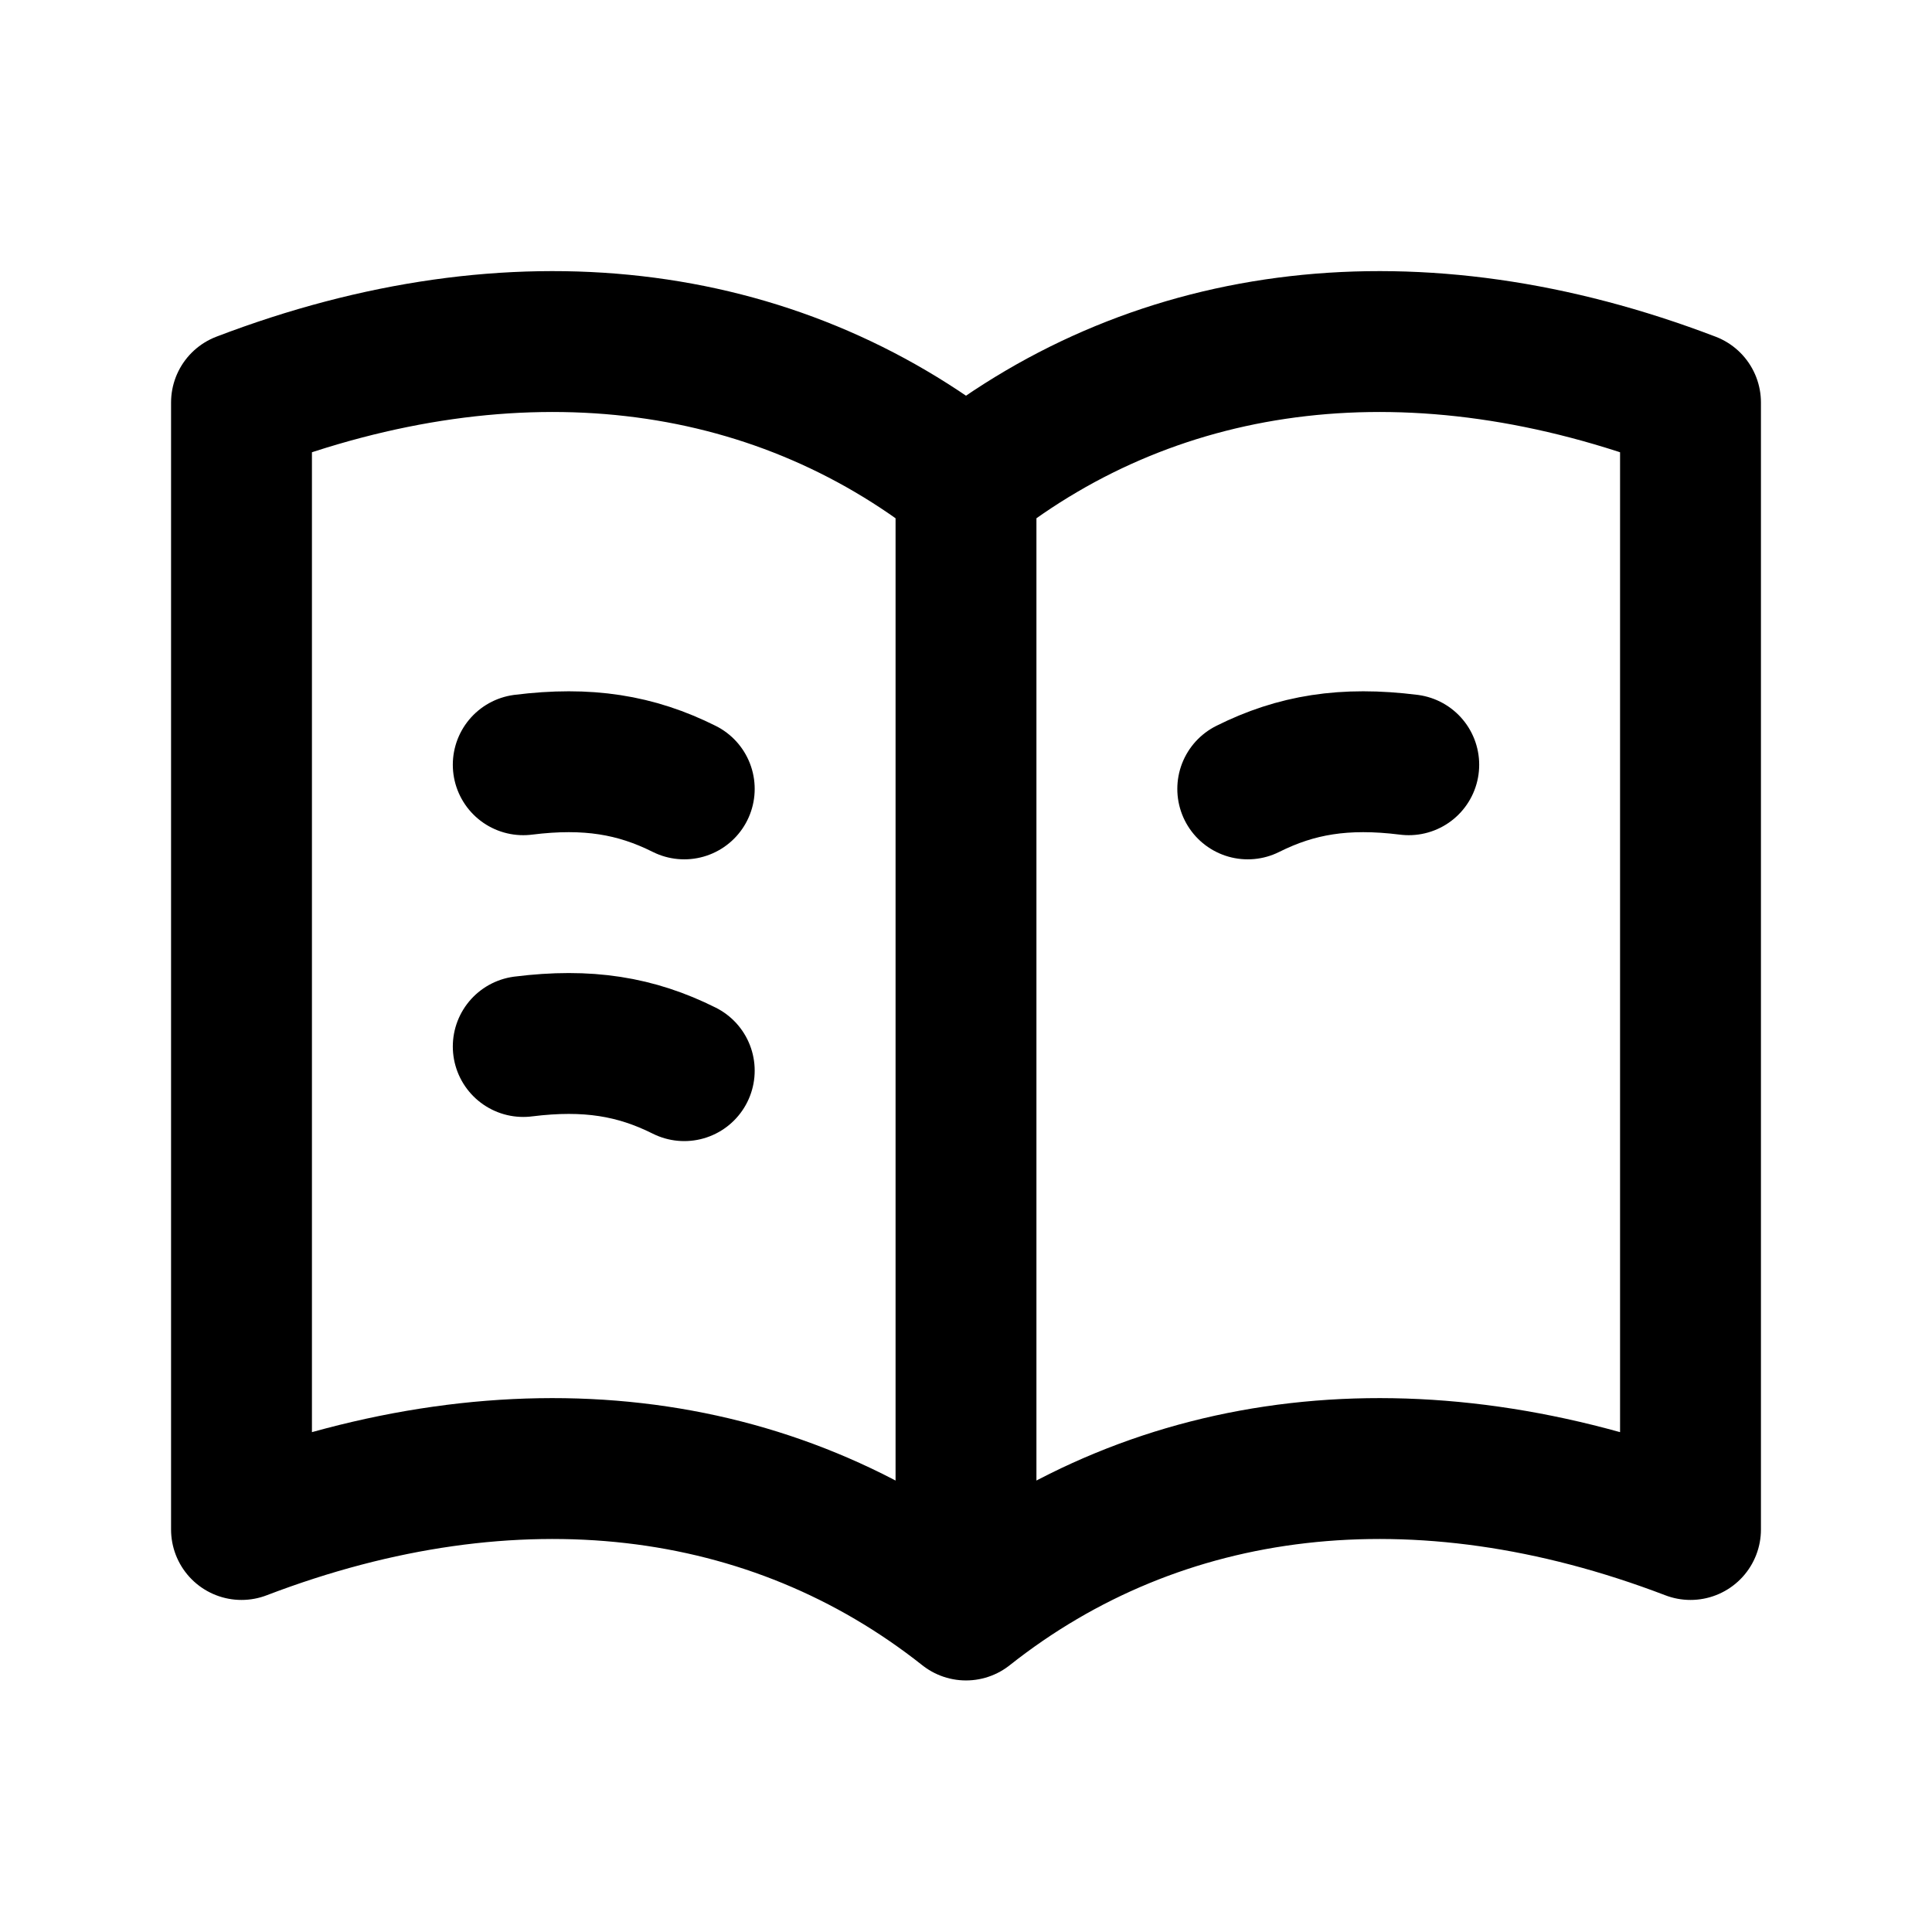
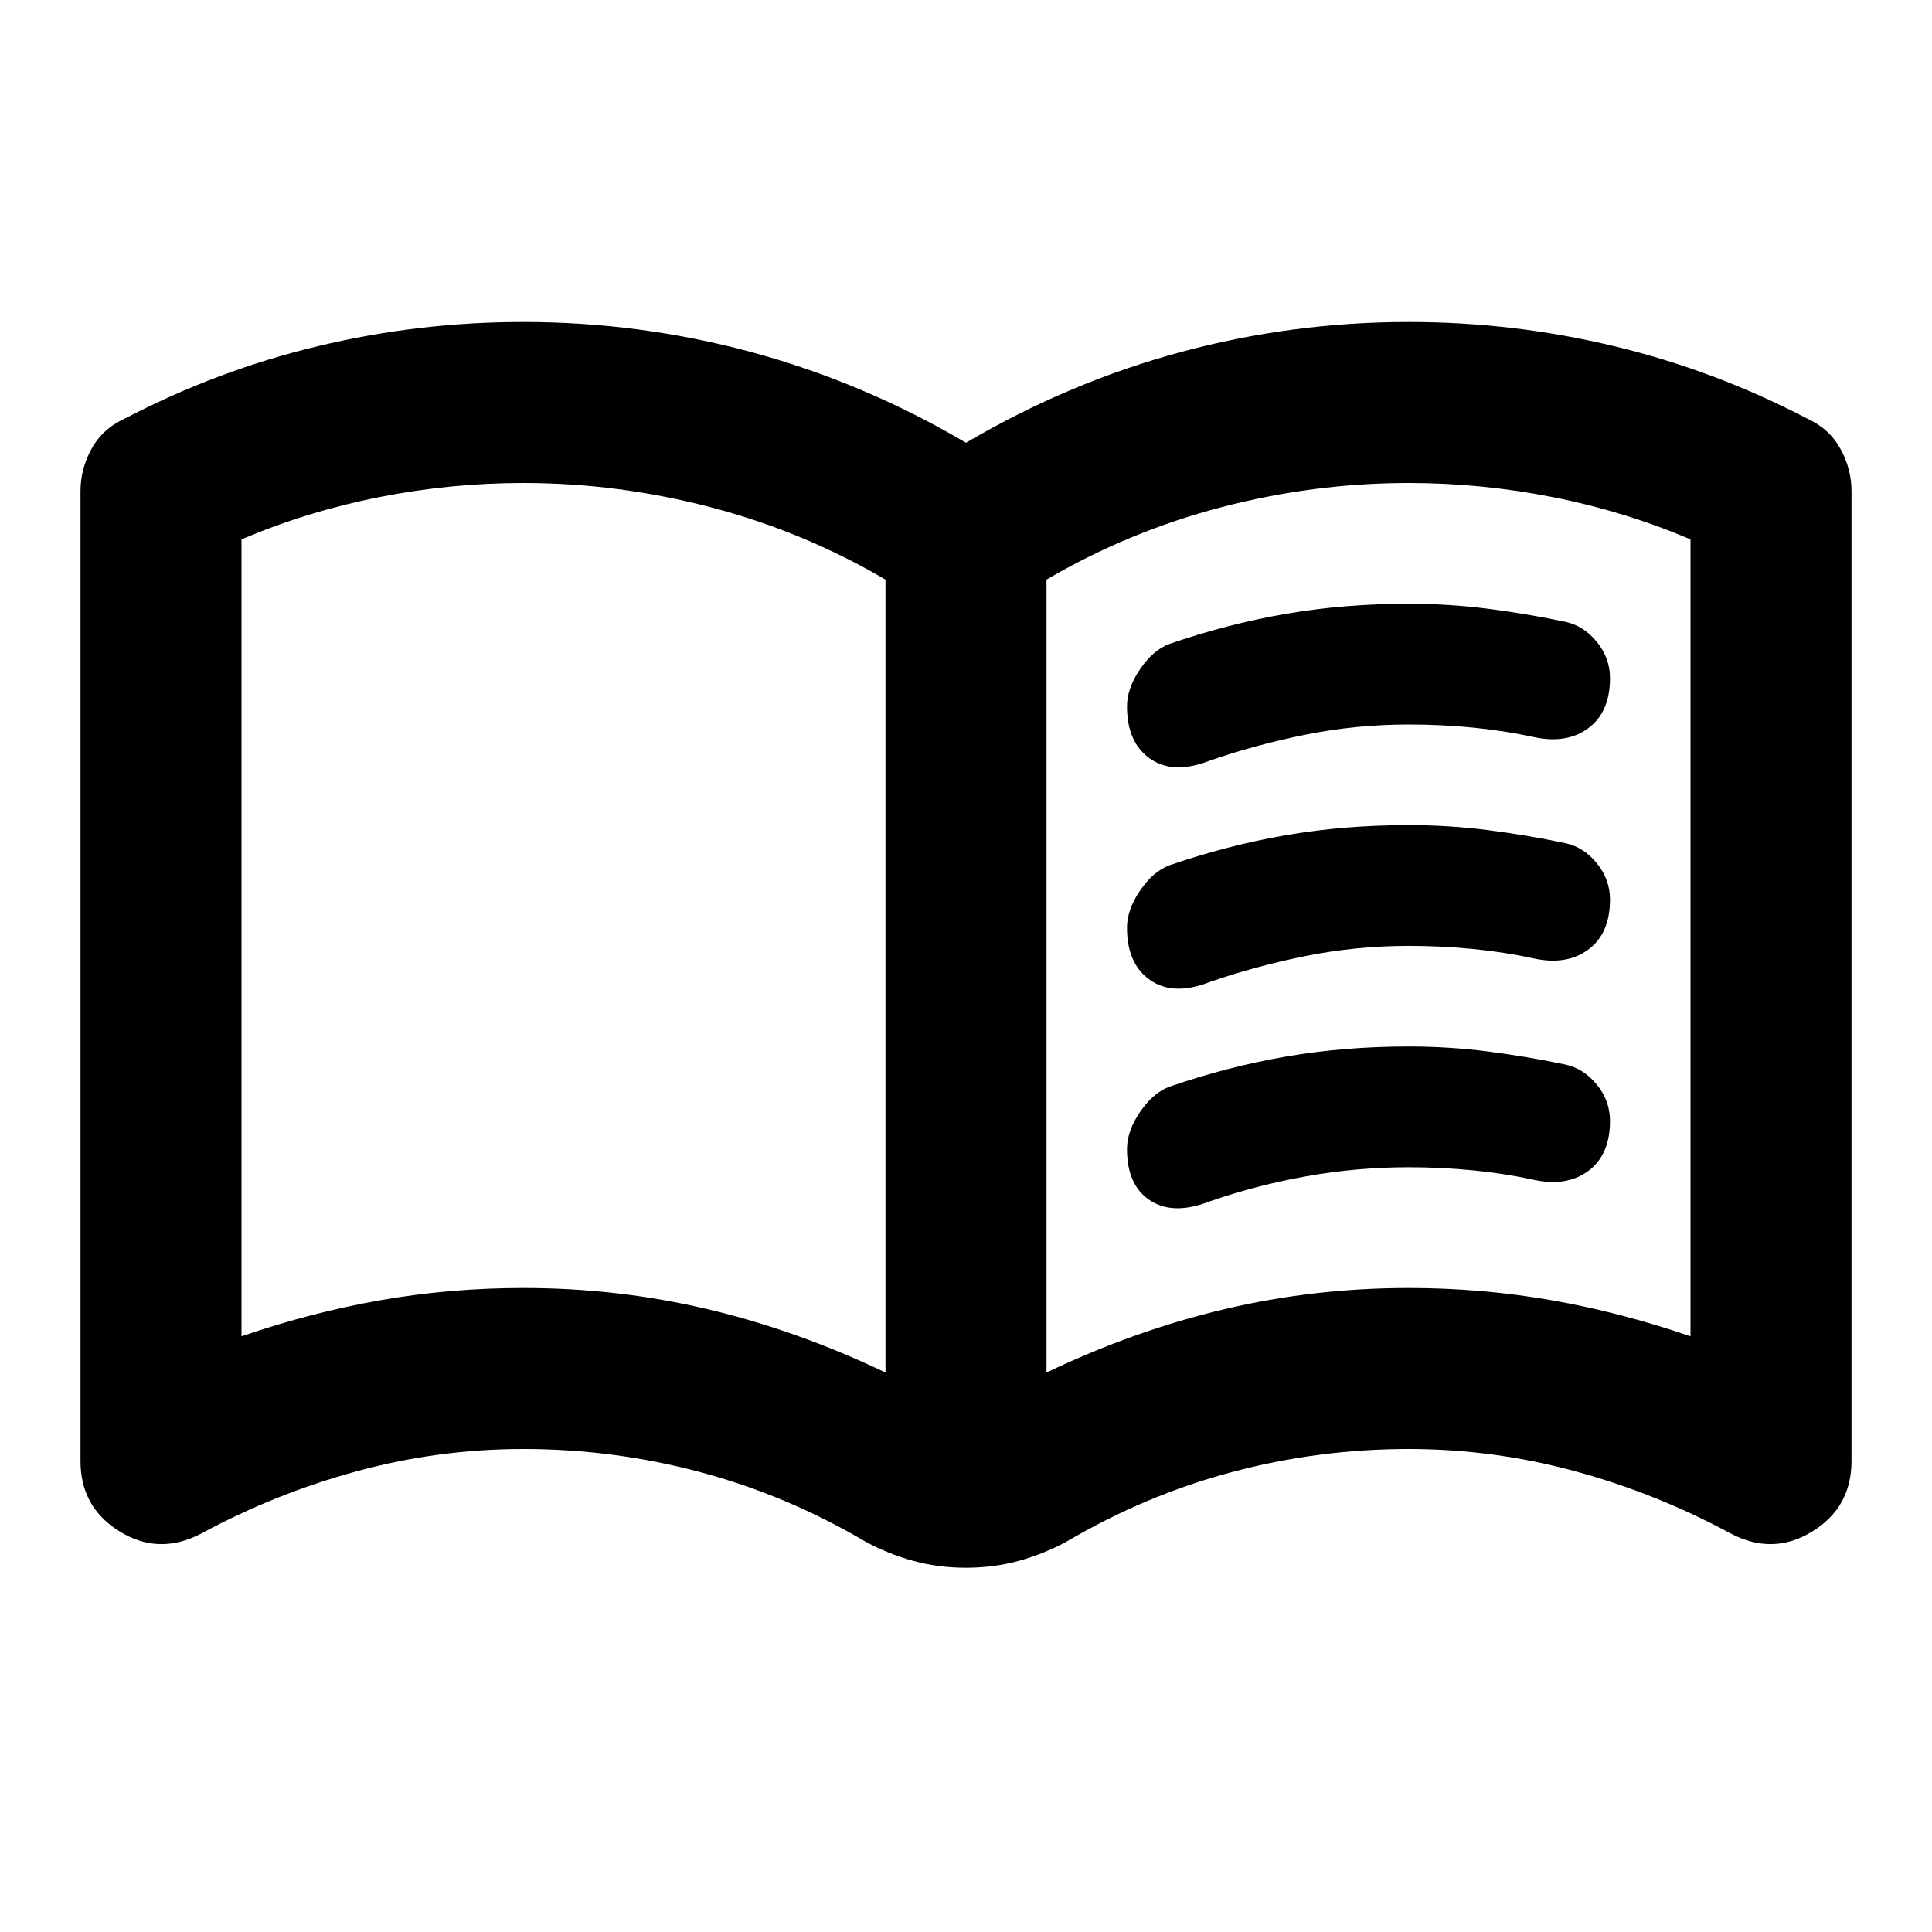
- <svg xmlns="http://www.w3.org/2000/svg" viewBox="0 0 24 24" fill="none" stroke="currentColor" stroke-width="1.75" stroke-linecap="round" stroke-linejoin="round">
-   <path d="M12 6c-2.4-1.9-5.6-2.3-9-1v14c3.4-1.3 6.6-.9 9 1 2.4-1.9 5.6-2.3 9-1V5c-3.4-1.3-6.6-.9-9 1Zm0 0v14M6.5 9.5c.8-.1 1.4 0 2 .3m7 0c.6-.3 1.2-.4 2-.3M6.5 13c.8-.1 1.4 0 2 .3" />
+ <svg xmlns="http://www.w3.org/2000/svg" height="24" viewBox="0 -960 960 960" width="24">
+   <path d="M260-320q47 0 91.5 10.5T440-278v-394q-41-24-87-36t-93-12q-36 0-71.5 7T120-692v396q35-12 69.5-18t70.5-6Zm260 42q44-21 88.5-31.5T700-320q36 0 70.5 6t69.5 18v-396q-33-14-68.5-21t-71.5-7q-47 0-93 12t-87 36v394Zm-40 97q-14 0-26.5-3.5T430-194q-39-23-82-34.5T260-240q-42 0-82.5 11T100-198q-21 11-40.5-1T40-234v-482q0-11 5.5-21T62-752q46-24 96-36t102-12q58 0 113.5 15T480-740q51-30 106.5-45T700-800q52 0 102 12t96 36q11 5 16.5 15t5.5 21v482q0 23-19.5 35t-40.5 1q-37-20-77.5-31T700-240q-45 0-88 11.5T530-194q-11 6-23.5 9.5T480-181ZM280-494Zm280-115q0-9 6.5-18.5T581-640q29-10 58-15t61-5q20 0 39.5 2.5T778-651q9 2 15.5 10t6.5 18q0 17-11 25t-28 4q-14-3-29.5-4.5T700-600q-26 0-51 5t-48 13q-18 7-29.5-1T560-609Zm0 220q0-9 6.5-18.5T581-420q29-10 58-15t61-5q20 0 39.5 2.5T778-431q9 2 15.5 10t6.5 18q0 17-11 25t-28 4q-14-3-29.5-4.5T700-380q-26 0-51 4.5T601-363q-18 7-29.5-.5T560-389Zm0-110q0-9 6.5-18.5T581-530q29-10 58-15t61-5q20 0 39.5 2.5T778-541q9 2 15.5 10t6.5 18q0 17-11 25t-28 4q-14-3-29.5-4.5T700-490q-26 0-51 5t-48 13q-18 7-29.5-1T560-499Z" />
</svg>
